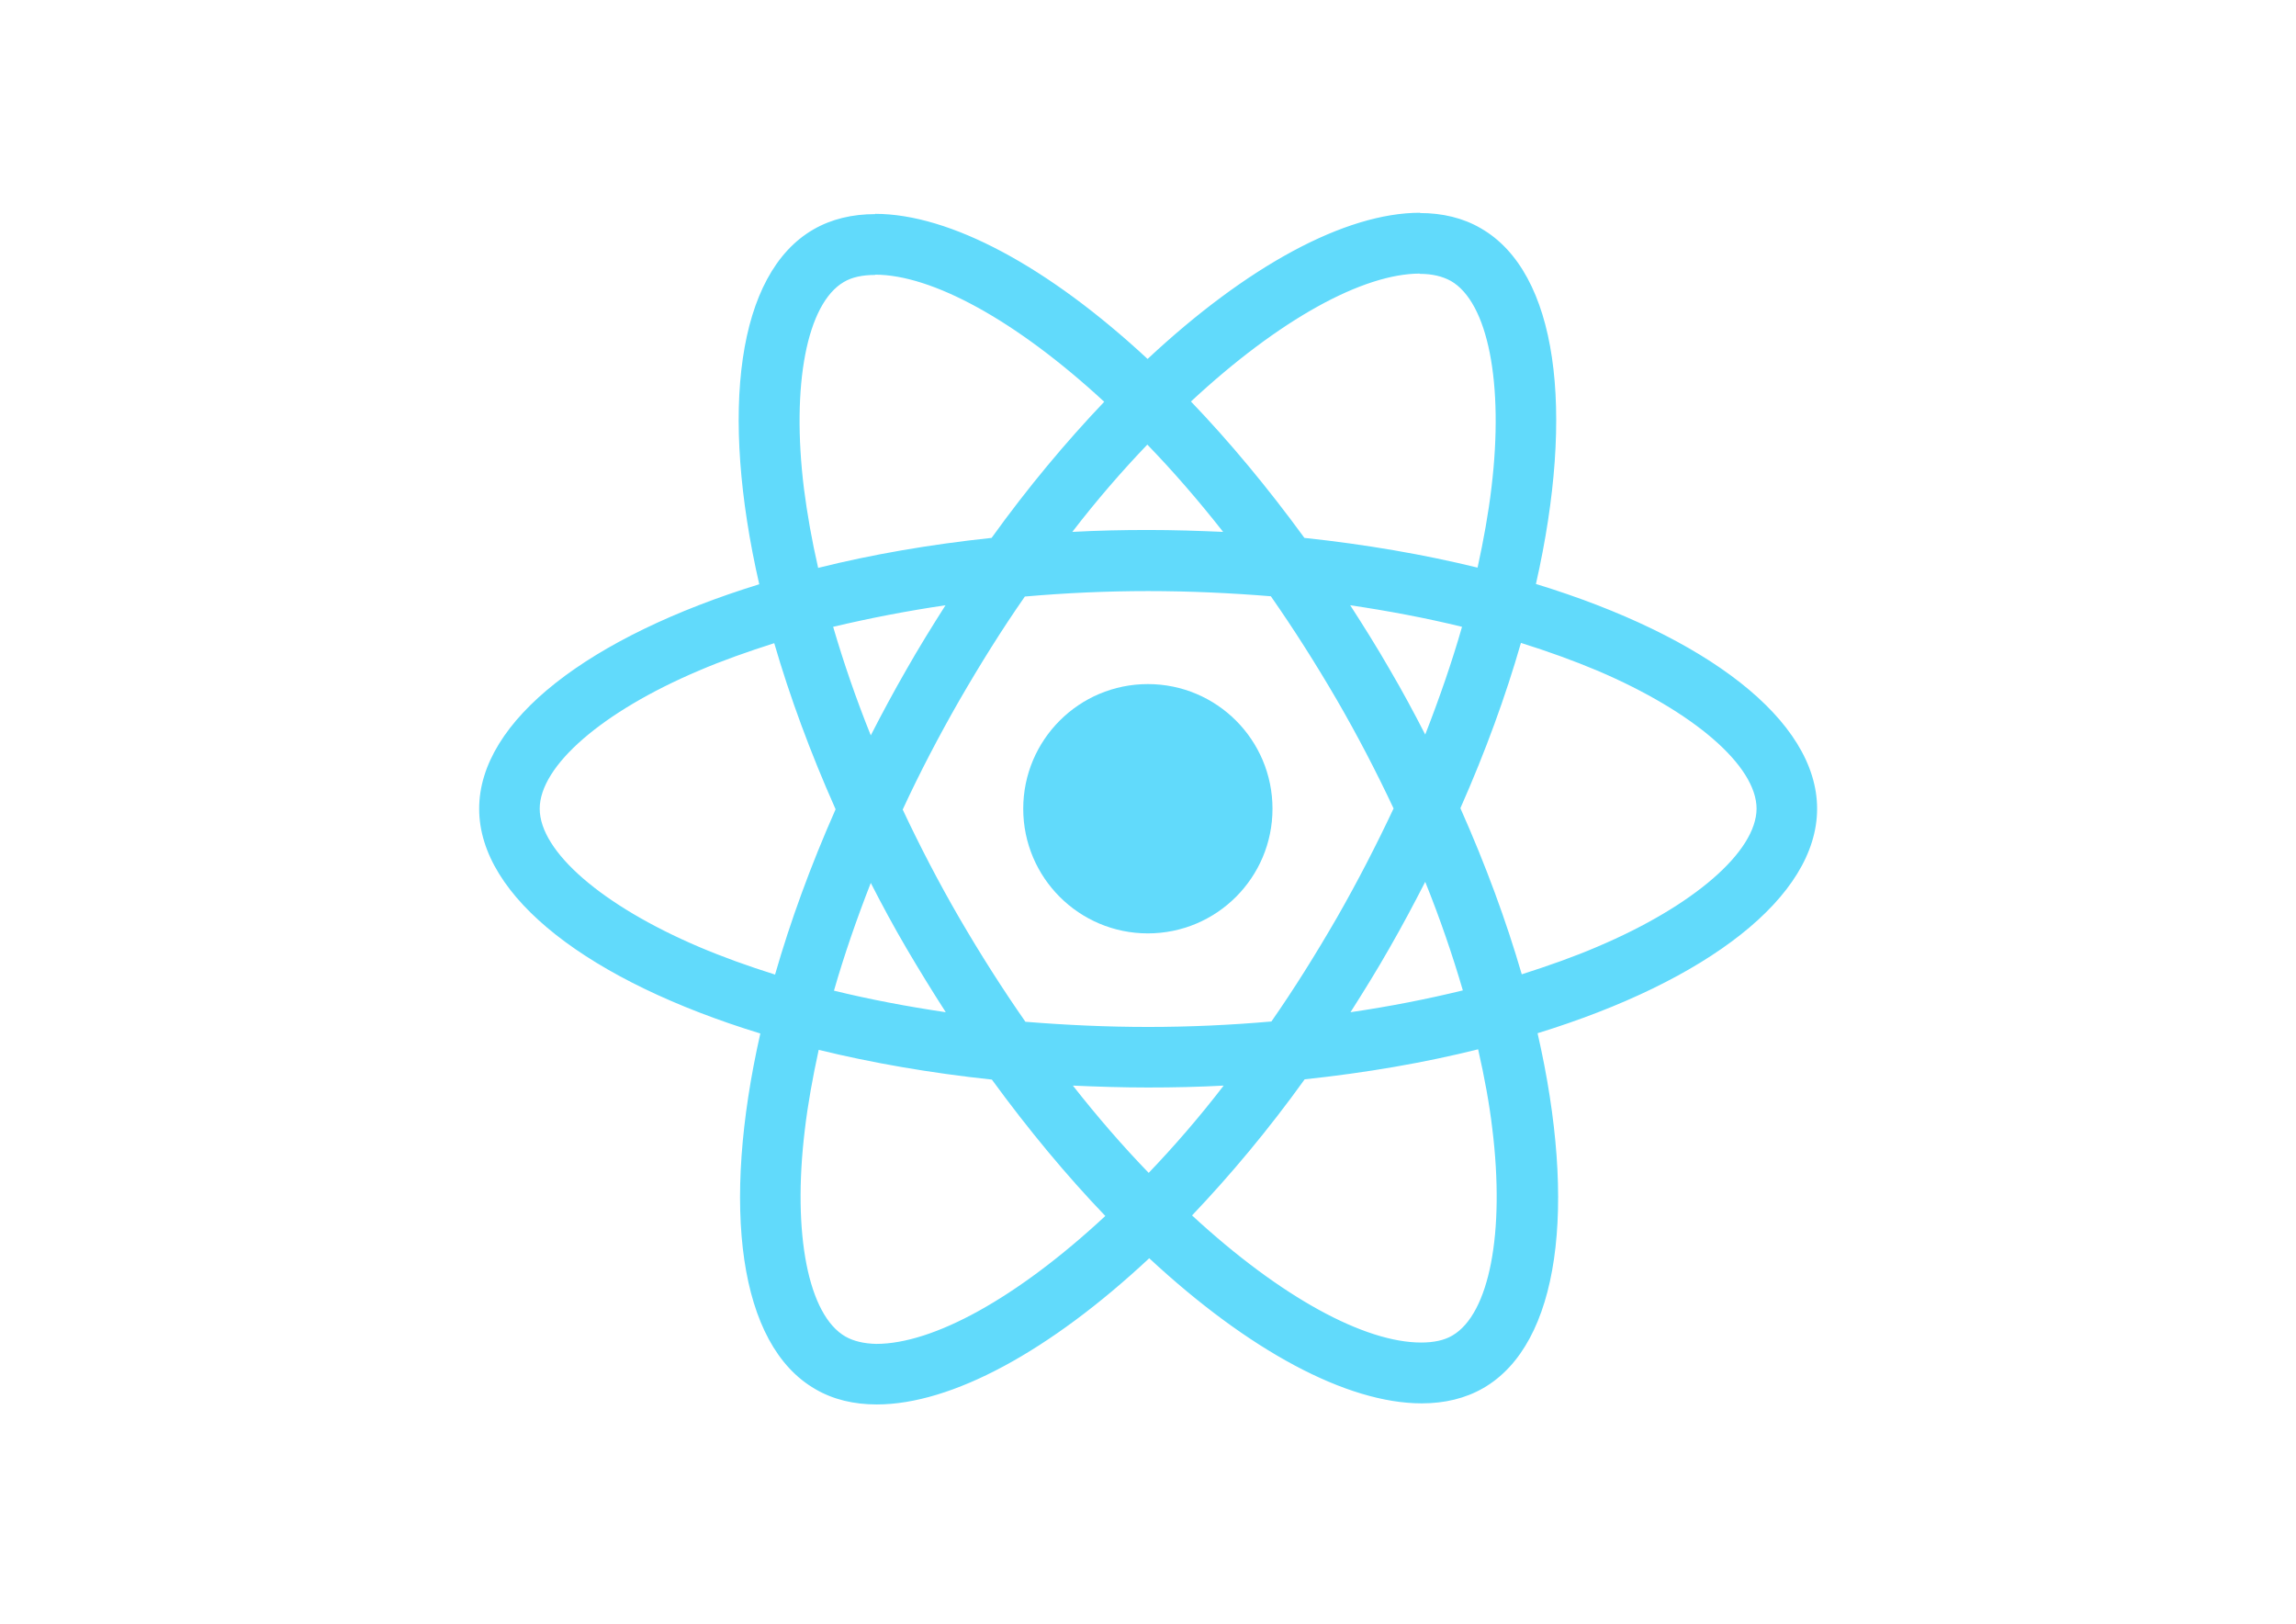
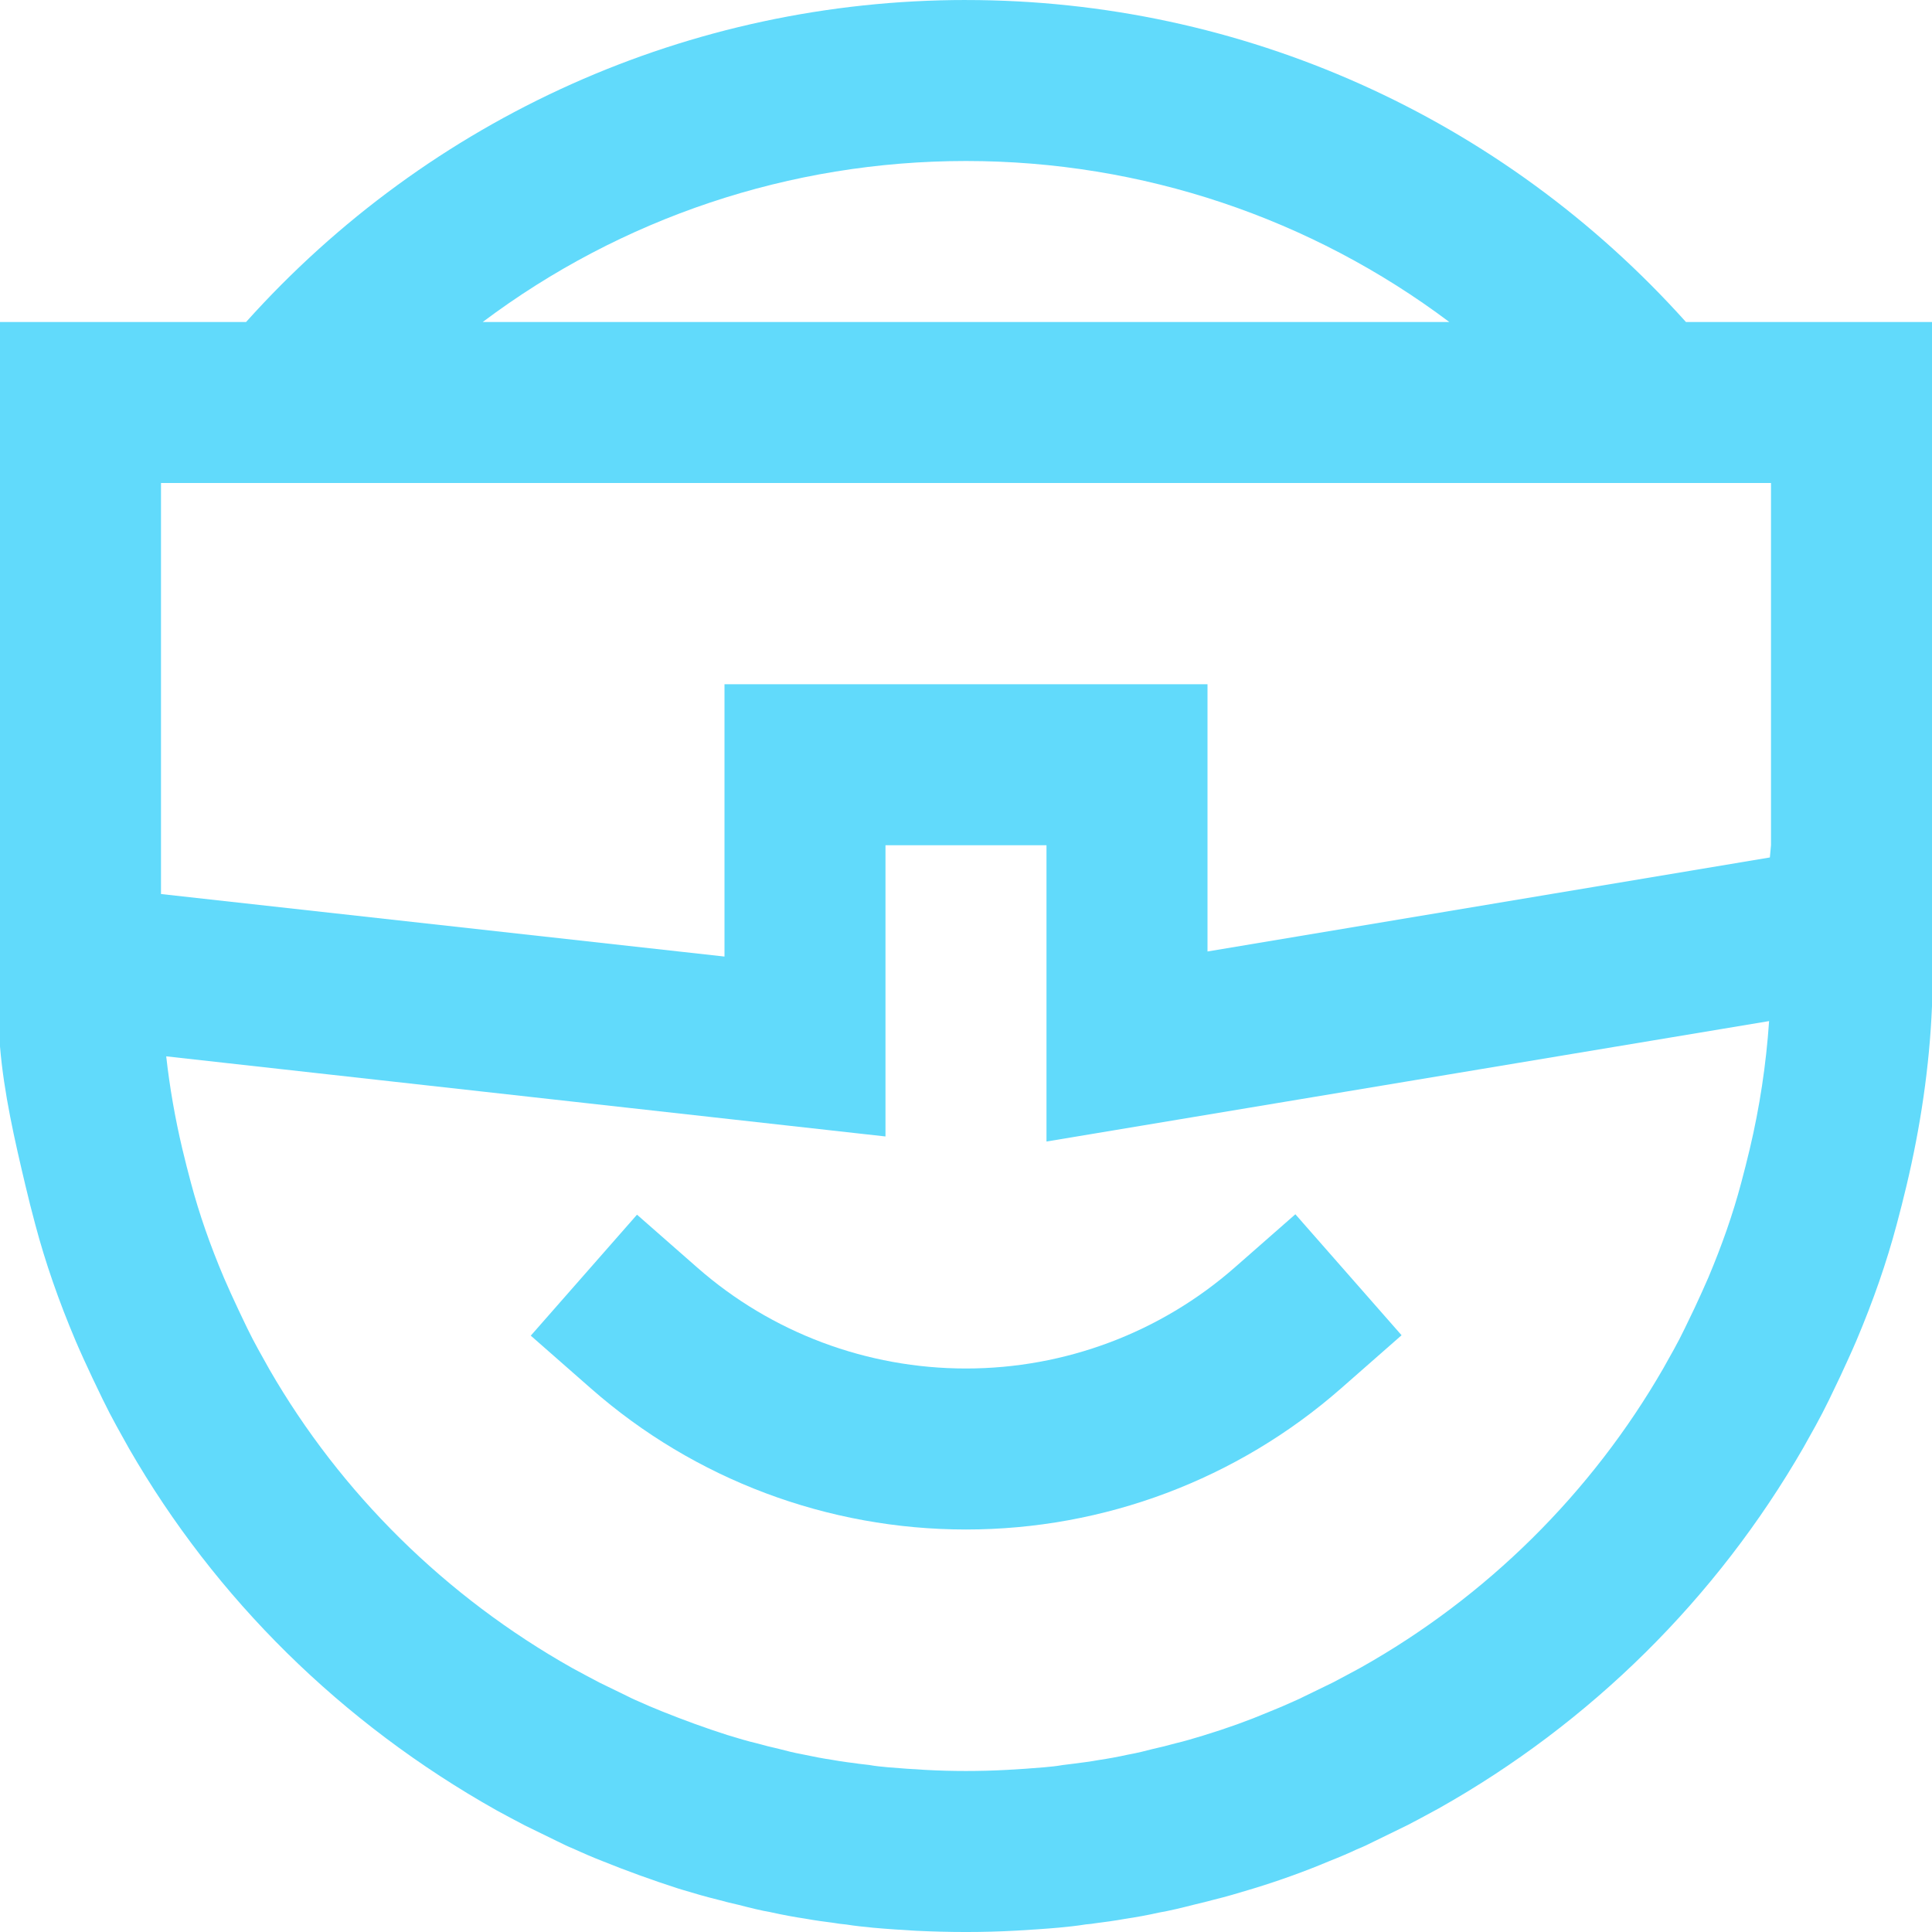
- <svg xmlns="http://www.w3.org/2000/svg" viewBox="0 0 841.9 595.3">
-   <g fill="#61DAFB">
-     <path d="M666.3 296.5c0-32.5-40.7-63.3-103.1-82.4 14.4-63.6 8-114.2-20.2-130.4-6.5-3.8-14.1-5.6-22.4-5.6v22.3c4.6 0 8.3.9 11.4 2.6 13.6 7.8 19.5 37.5 14.9 75.7-1.1 9.4-2.9 19.3-5.1 29.4-19.6-4.8-41-8.5-63.5-10.9-13.5-18.5-27.5-35.3-41.6-50 32.6-30.3 63.2-46.9 84-46.9V78c-27.5 0-63.5 19.6-99.9 53.6-36.4-33.8-72.4-53.2-99.9-53.2v22.3c20.7 0 51.4 16.5 84 46.6-14 14.7-28 31.4-41.3 49.9-22.6 2.4-44 6.1-63.6 11-2.3-10-4-19.7-5.2-29-4.7-38.2 1.1-67.9 14.6-75.8 3-1.8 6.9-2.6 11.5-2.6V78.5c-8.4 0-16 1.8-22.6 5.6-28.1 16.2-34.4 66.7-19.9 130.1-62.2 19.2-102.7 49.9-102.7 82.3 0 32.5 40.7 63.3 103.1 82.4-14.4 63.6-8 114.2 20.2 130.4 6.5 3.8 14.1 5.6 22.5 5.6 27.5 0 63.5-19.6 99.9-53.6 36.4 33.8 72.4 53.2 99.9 53.2 8.4 0 16-1.8 22.6-5.6 28.1-16.2 34.4-66.7 19.9-130.1 62-19.1 102.5-49.9 102.5-82.3zm-130.2-66.7c-3.7 12.9-8.3 26.2-13.5 39.5-4.1-8-8.4-16-13.1-24-4.6-8-9.5-15.8-14.4-23.4 14.2 2.1 27.9 4.7 41 7.9zm-45.8 106.5c-7.8 13.5-15.8 26.3-24.1 38.2-14.9 1.3-30 2-45.2 2-15.1 0-30.2-.7-45-1.9-8.3-11.9-16.4-24.6-24.2-38-7.6-13.1-14.5-26.4-20.8-39.8 6.2-13.4 13.2-26.8 20.7-39.9 7.8-13.5 15.8-26.3 24.1-38.2 14.9-1.3 30-2 45.2-2 15.1 0 30.2.7 45 1.9 8.3 11.9 16.4 24.6 24.2 38 7.6 13.1 14.5 26.4 20.8 39.8-6.3 13.4-13.2 26.8-20.7 39.9zm32.3-13c5.4 13.4 10 26.8 13.8 39.8-13.1 3.2-26.9 5.9-41.2 8 4.9-7.7 9.8-15.6 14.4-23.7 4.6-8 8.9-16.1 13-24.1zM421.2 430c-9.3-9.6-18.6-20.3-27.8-32 9 .4 18.2.7 27.5.7 9.4 0 18.7-.2 27.8-.7-9 11.7-18.3 22.4-27.5 32zm-74.4-58.9c-14.2-2.1-27.9-4.7-41-7.9 3.7-12.9 8.3-26.2 13.5-39.5 4.1 8 8.4 16 13.1 24 4.7 8 9.5 15.8 14.4 23.4zM420.7 163c9.3 9.6 18.6 20.3 27.8 32-9-.4-18.2-.7-27.5-.7-9.4 0-18.7.2-27.8.7 9-11.7 18.3-22.4 27.5-32zm-74 58.9c-4.9 7.7-9.8 15.6-14.4 23.7-4.6 8-8.9 16-13 24-5.4-13.4-10-26.8-13.8-39.8 13.1-3.1 26.9-5.8 41.2-7.9zm-90.5 125.2c-35.4-15.1-58.3-34.9-58.3-50.6 0-15.7 22.9-35.6 58.3-50.6 8.6-3.7 18-7 27.7-10.1 5.7 19.6 13.2 40 22.5 60.9-9.2 20.8-16.6 41.1-22.2 60.6-9.9-3.1-19.3-6.5-28-10.2zM310 490c-13.6-7.8-19.5-37.5-14.9-75.7 1.1-9.4 2.9-19.3 5.1-29.4 19.6 4.8 41 8.5 63.5 10.9 13.5 18.5 27.5 35.3 41.6 50-32.6 30.3-63.2 46.9-84 46.9-4.5-.1-8.3-1-11.3-2.7zm237.2-76.2c4.7 38.2-1.1 67.9-14.6 75.8-3 1.8-6.9 2.6-11.5 2.6-20.7 0-51.4-16.5-84-46.6 14-14.7 28-31.4 41.3-49.9 22.6-2.4 44-6.1 63.6-11 2.3 10.1 4.1 19.8 5.2 29.1zm38.5-66.7c-8.6 3.7-18 7-27.7 10.1-5.7-19.6-13.2-40-22.5-60.9 9.2-20.8 16.6-41.1 22.2-60.6 9.9 3.1 19.3 6.5 28.1 10.2 35.4 15.1 58.3 34.9 58.3 50.6-.1 15.7-23 35.6-58.4 50.6zM320.8 78.4z" />
-     <circle cx="420.9" cy="296.5" r="45.7" />
-     <path d="M520.5 78.1z" />
-   </g>
+ <svg xmlns="http://www.w3.org/2000/svg" height="512px" viewBox="0 0 384 384" width="512px">
+   <path d="m138.633 251.977-12.023-10.551-21.113 24.047 12.023 10.551c20.551 18.039 47 27.977 74.48 27.977 27.473 0 53.945-9.969 74.551-28.055l12.023-10.555-21.109-24.047-12.023 10.551c-14.762 12.961-33.746 20.105-53.441 20.105-19.703 0-38.656-7.113-53.367-20.023zm0 0" fill="#61dafb" />
+   <path d="m192 0c-54.863 0-106.559 23.266-143.09 64h-48.91v144c.785 9.359 2.922 18.625 5.055 27.633.594 2.559 1.281 5.207 1.961 7.766 2.016 7.586 4.641 15.129 8.031 23.145 1.023 2.395 2.129 4.785 3.336 7.359l.723 1.504c.871 1.832 1.758 3.684 2.695 5.488.887 1.707 1.816 3.371 2.758 5.059l1.098 1.969c17.184 29.832 42.23 54.582 73.07 71.91 1.832.992 3.664 1.984 5.578 2.977l6.406 3.129c1.191.59 2.395 1.168 2.898 1.352 2.016.918 4.133 1.84 6.086 2.598 4.914 1.984 9.961 3.809 15 5.434l.969.297c2.344.703 4.641 1.383 6.984 1.949 1.297.371 2.664.691 4.184 1.043 2.266.59 4.641 1.168 6.168 1.414 2.535.57 5.07 1.031 7.09 1.328 2.016.367 4.133.648 5.613.832.801.137 1.609.25 2.457.32 1.824.289 3.602.473 5.414.648 2.816.254 5.625.434 8.496.602 3.258.156 6.594.246 9.93.246s6.672-.09 9.984-.273c2.816-.168 5.625-.336 8.496-.598 1.758-.168 3.512-.344 5.328-.641.793-.055 1.449-.152 1.91-.23 2.098-.273 4.184-.555 5.664-.832 2.539-.379 5.074-.852 6.891-1.273 2.262-.391 4.629-.969 7.16-1.617 1.293-.305 2.629-.625 3.918-.984 2.352-.566 4.68-1.262 7.711-2.176 5.219-1.59 10.426-3.473 15.098-5.445 2.105-.824 4.215-1.738 5.512-2.355 1.215-.484 2.441-1.07 3.062-1.398l7.168-3.496c1.707-.887 3.355-1.785 4.992-2.672l1.035-.559c30.191-16.977 55.23-41.723 72.535-71.77l.926-1.664c.969-1.719 1.922-3.414 2.824-5.168.883-1.695 1.723-3.441 2.539-5.168l1.039-2.168c1.078-2.336 2.16-4.664 3.184-7.062 3.367-7.969 5.992-15.512 8.016-23.121.672-2.535 1.352-5.168 1.938-7.664 2.758-11.594 4.566-23.566 5.07-35.664v-136h-48.902c-36.539-40.734-88.234-64-143.098-64zm0 32c35.062 0 68.594 11.375 96.062 32h-192.117c27.461-20.625 61-32 96.055-32zm155.785 196.344c-.527 2.258-1.137 4.594-1.723 6.809-1.621 6.105-3.773 12.262-6.52 18.785-.879 2.047-1.832 4.094-2.734 6.047l-.914 1.902c-.688 1.426-1.375 2.875-2.102 4.281-.738 1.418-1.504 2.801-2.297 4.191l-.879 1.578c-14.312 24.855-35.184 45.477-60.145 59.504l-.809.438c-1.574.848-3.16 1.707-4.801 2.562l-5.863 2.848c-.391.191-.777.406-1.871.871-1.504.68-3.074 1.367-5.016 2.137-4.043 1.703-8.203 3.207-13.035 4.68-1.82.543-3.59 1.094-5.43 1.52l-.906.238c-.84.25-1.727.449-2.582.648l-1.098.258c-1.406.367-2.879.75-5.008 1.137-1.789.398-3.566.727-5.879 1.078-1.48.273-3.031.465-4.566.664l-2.395.297c-1.293.238-2.527.336-3.711.449-2.473.223-4.938.375-7.344.512-5.344.293-11.031.293-16.25 0-2.469-.145-4.934-.297-7.344-.512-1.238-.121-2.477-.219-3.766-.457l-2.199-.258s-.043-.008-.137-.023c-1.562-.199-3.129-.398-5.145-.758-1.785-.266-3.566-.602-6.082-1.137-1.414-.25-2.887-.633-4.301-1l-1.066-.258c-.855-.199-1.75-.398-2.598-.656l-.914-.238c-1.832-.426-3.605-.977-5.84-1.648-4.352-1.398-8.633-2.953-13-4.711-1.559-.617-3.129-1.297-5.312-2.273-.406-.168-.816-.383-1.75-.84l-5.305-2.582c-1.77-.922-3.465-1.84-5.367-2.867-25.176-14.16-46.059-34.781-60.25-59.406l-1.039-1.863c-.777-1.387-1.543-2.746-2.273-4.152-.773-1.488-1.504-3.016-2.215-4.52l-.672-1.418c-.977-2.094-1.945-4.176-2.816-6.215-2.777-6.551-4.918-12.719-6.551-18.832-.602-2.242-1.191-4.551-1.738-6.855-1.422-6.008-2.496-12.145-3.191-18.344l142.961 15.926v-57.879h32v58.887l143.625-23.941c-.586 8.598-1.871 17.102-3.84 25.398zm4.215-60.344-.223 2.426-111.777 18.688v-53.113h-96v54.121l-112-12.426v-81.695h320zm0 0" fill="#61dafb" />
</svg>
